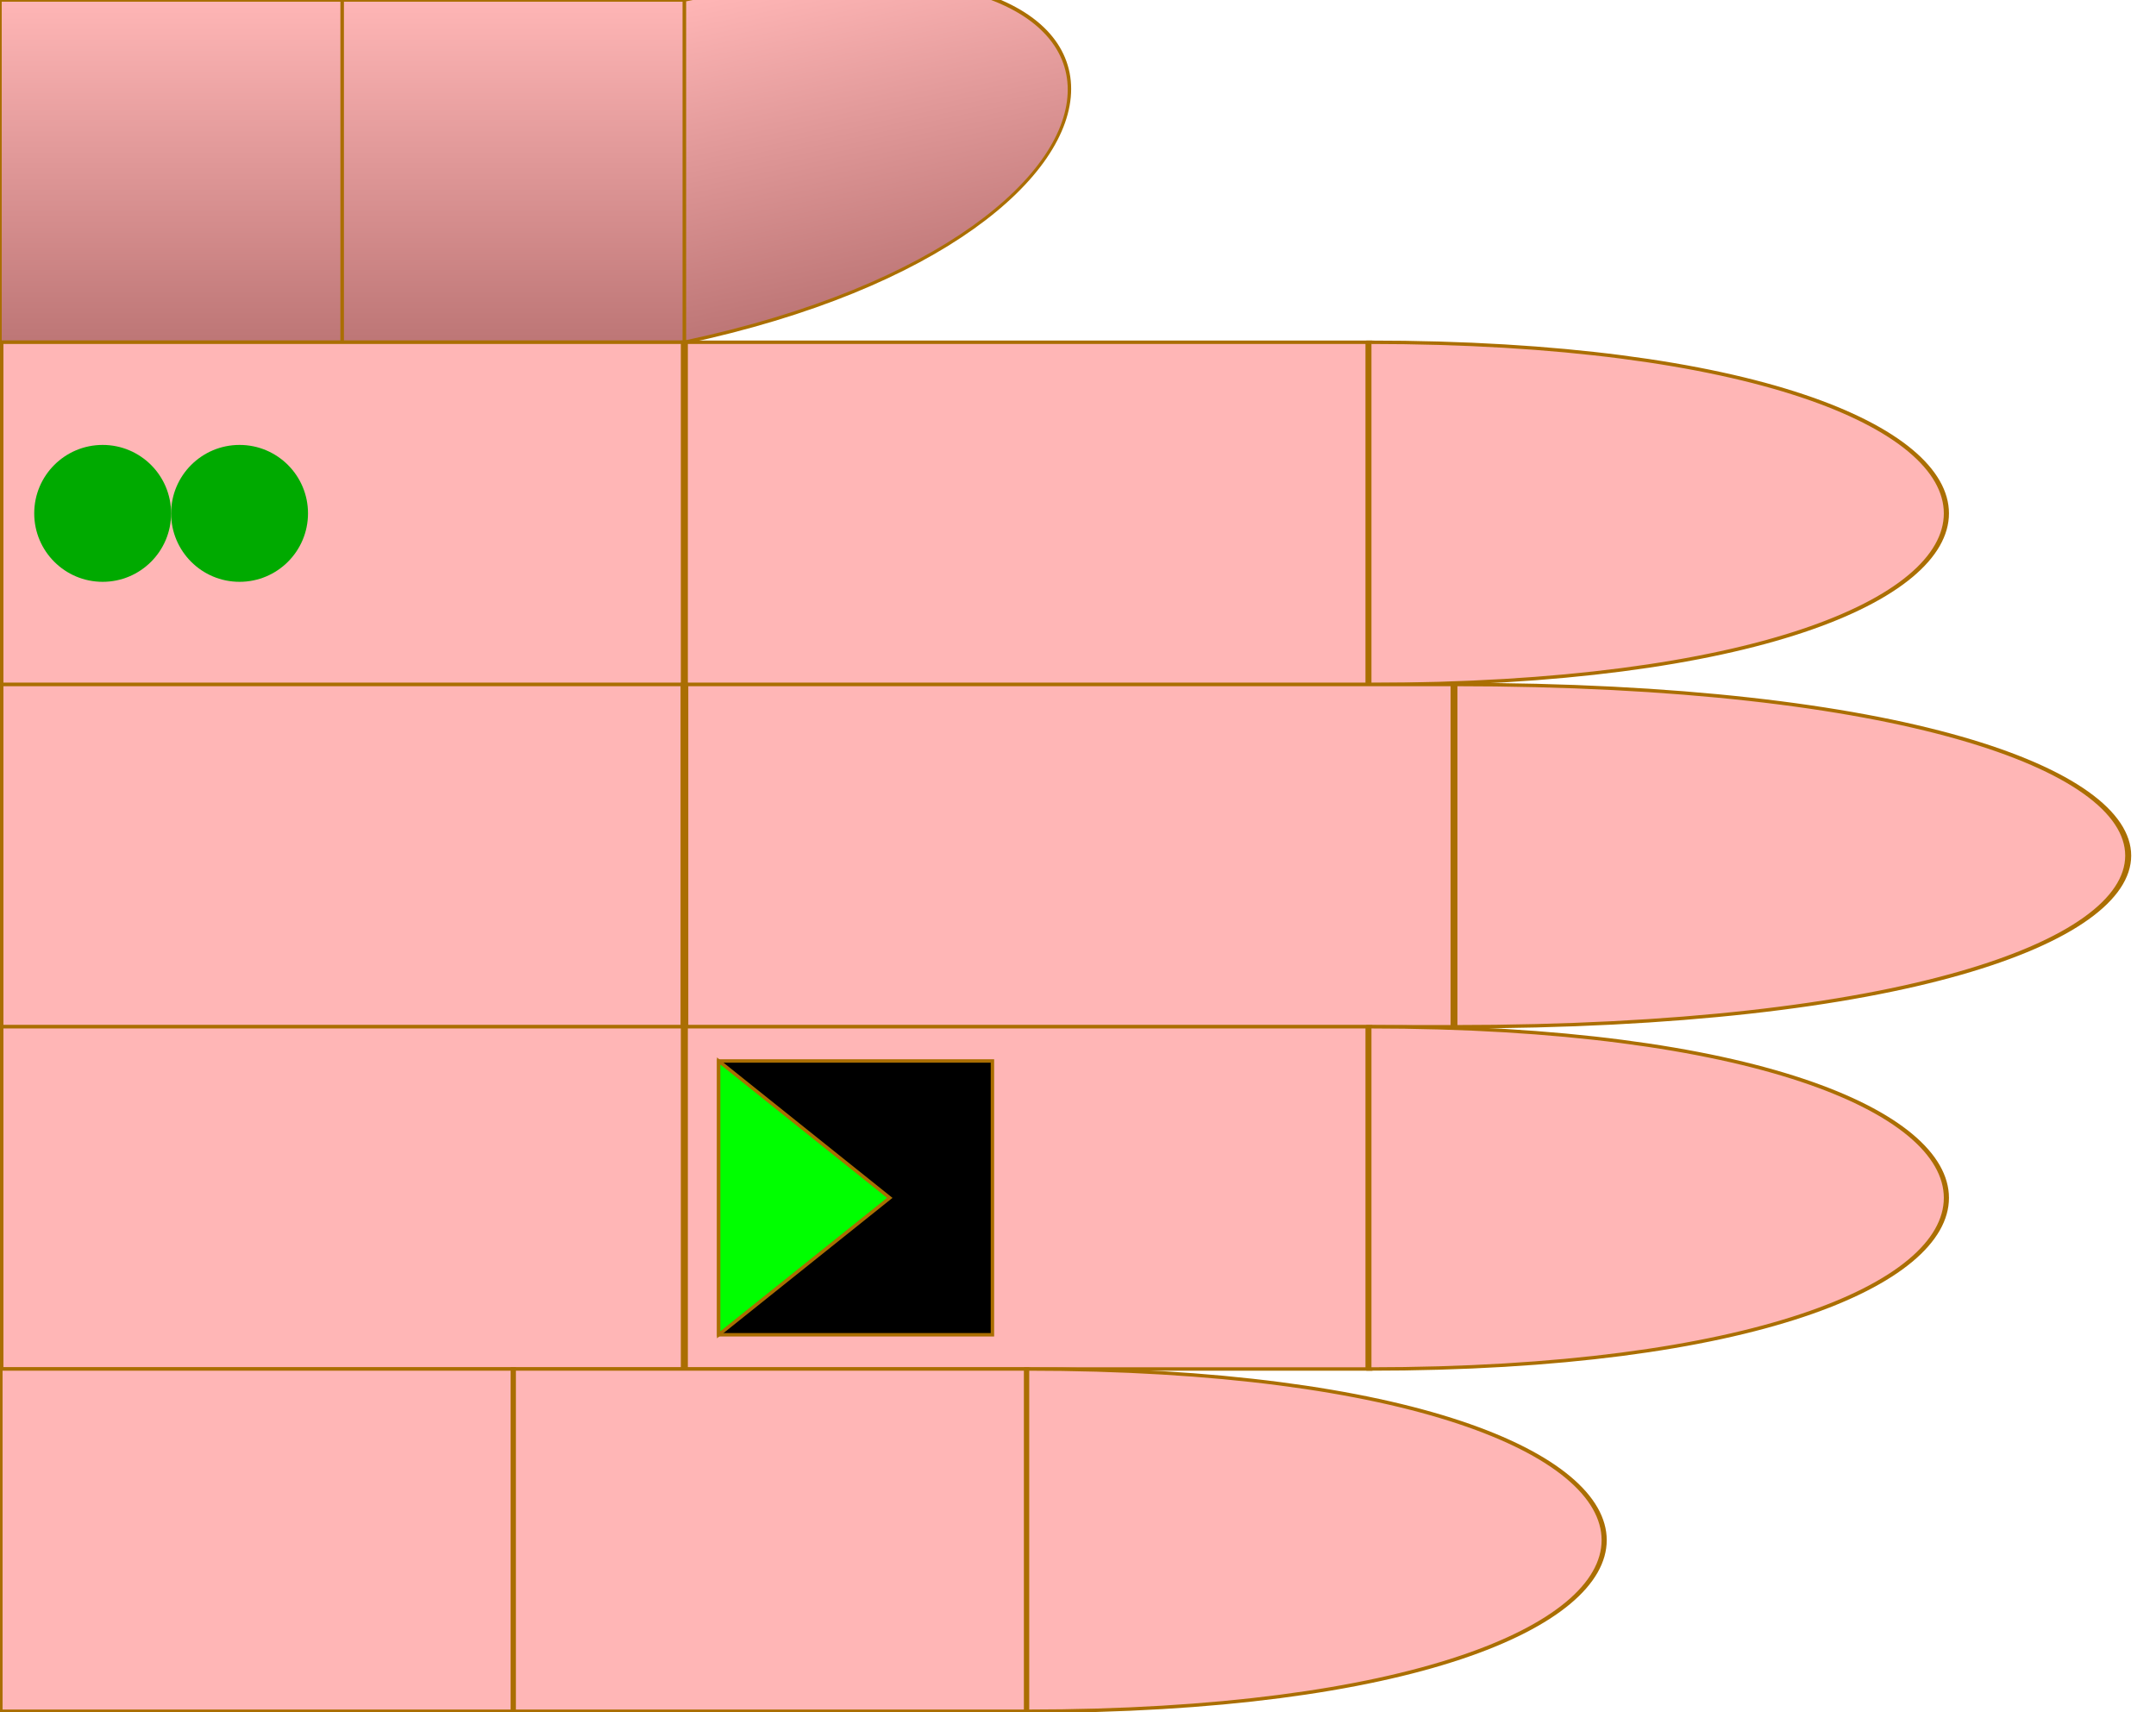
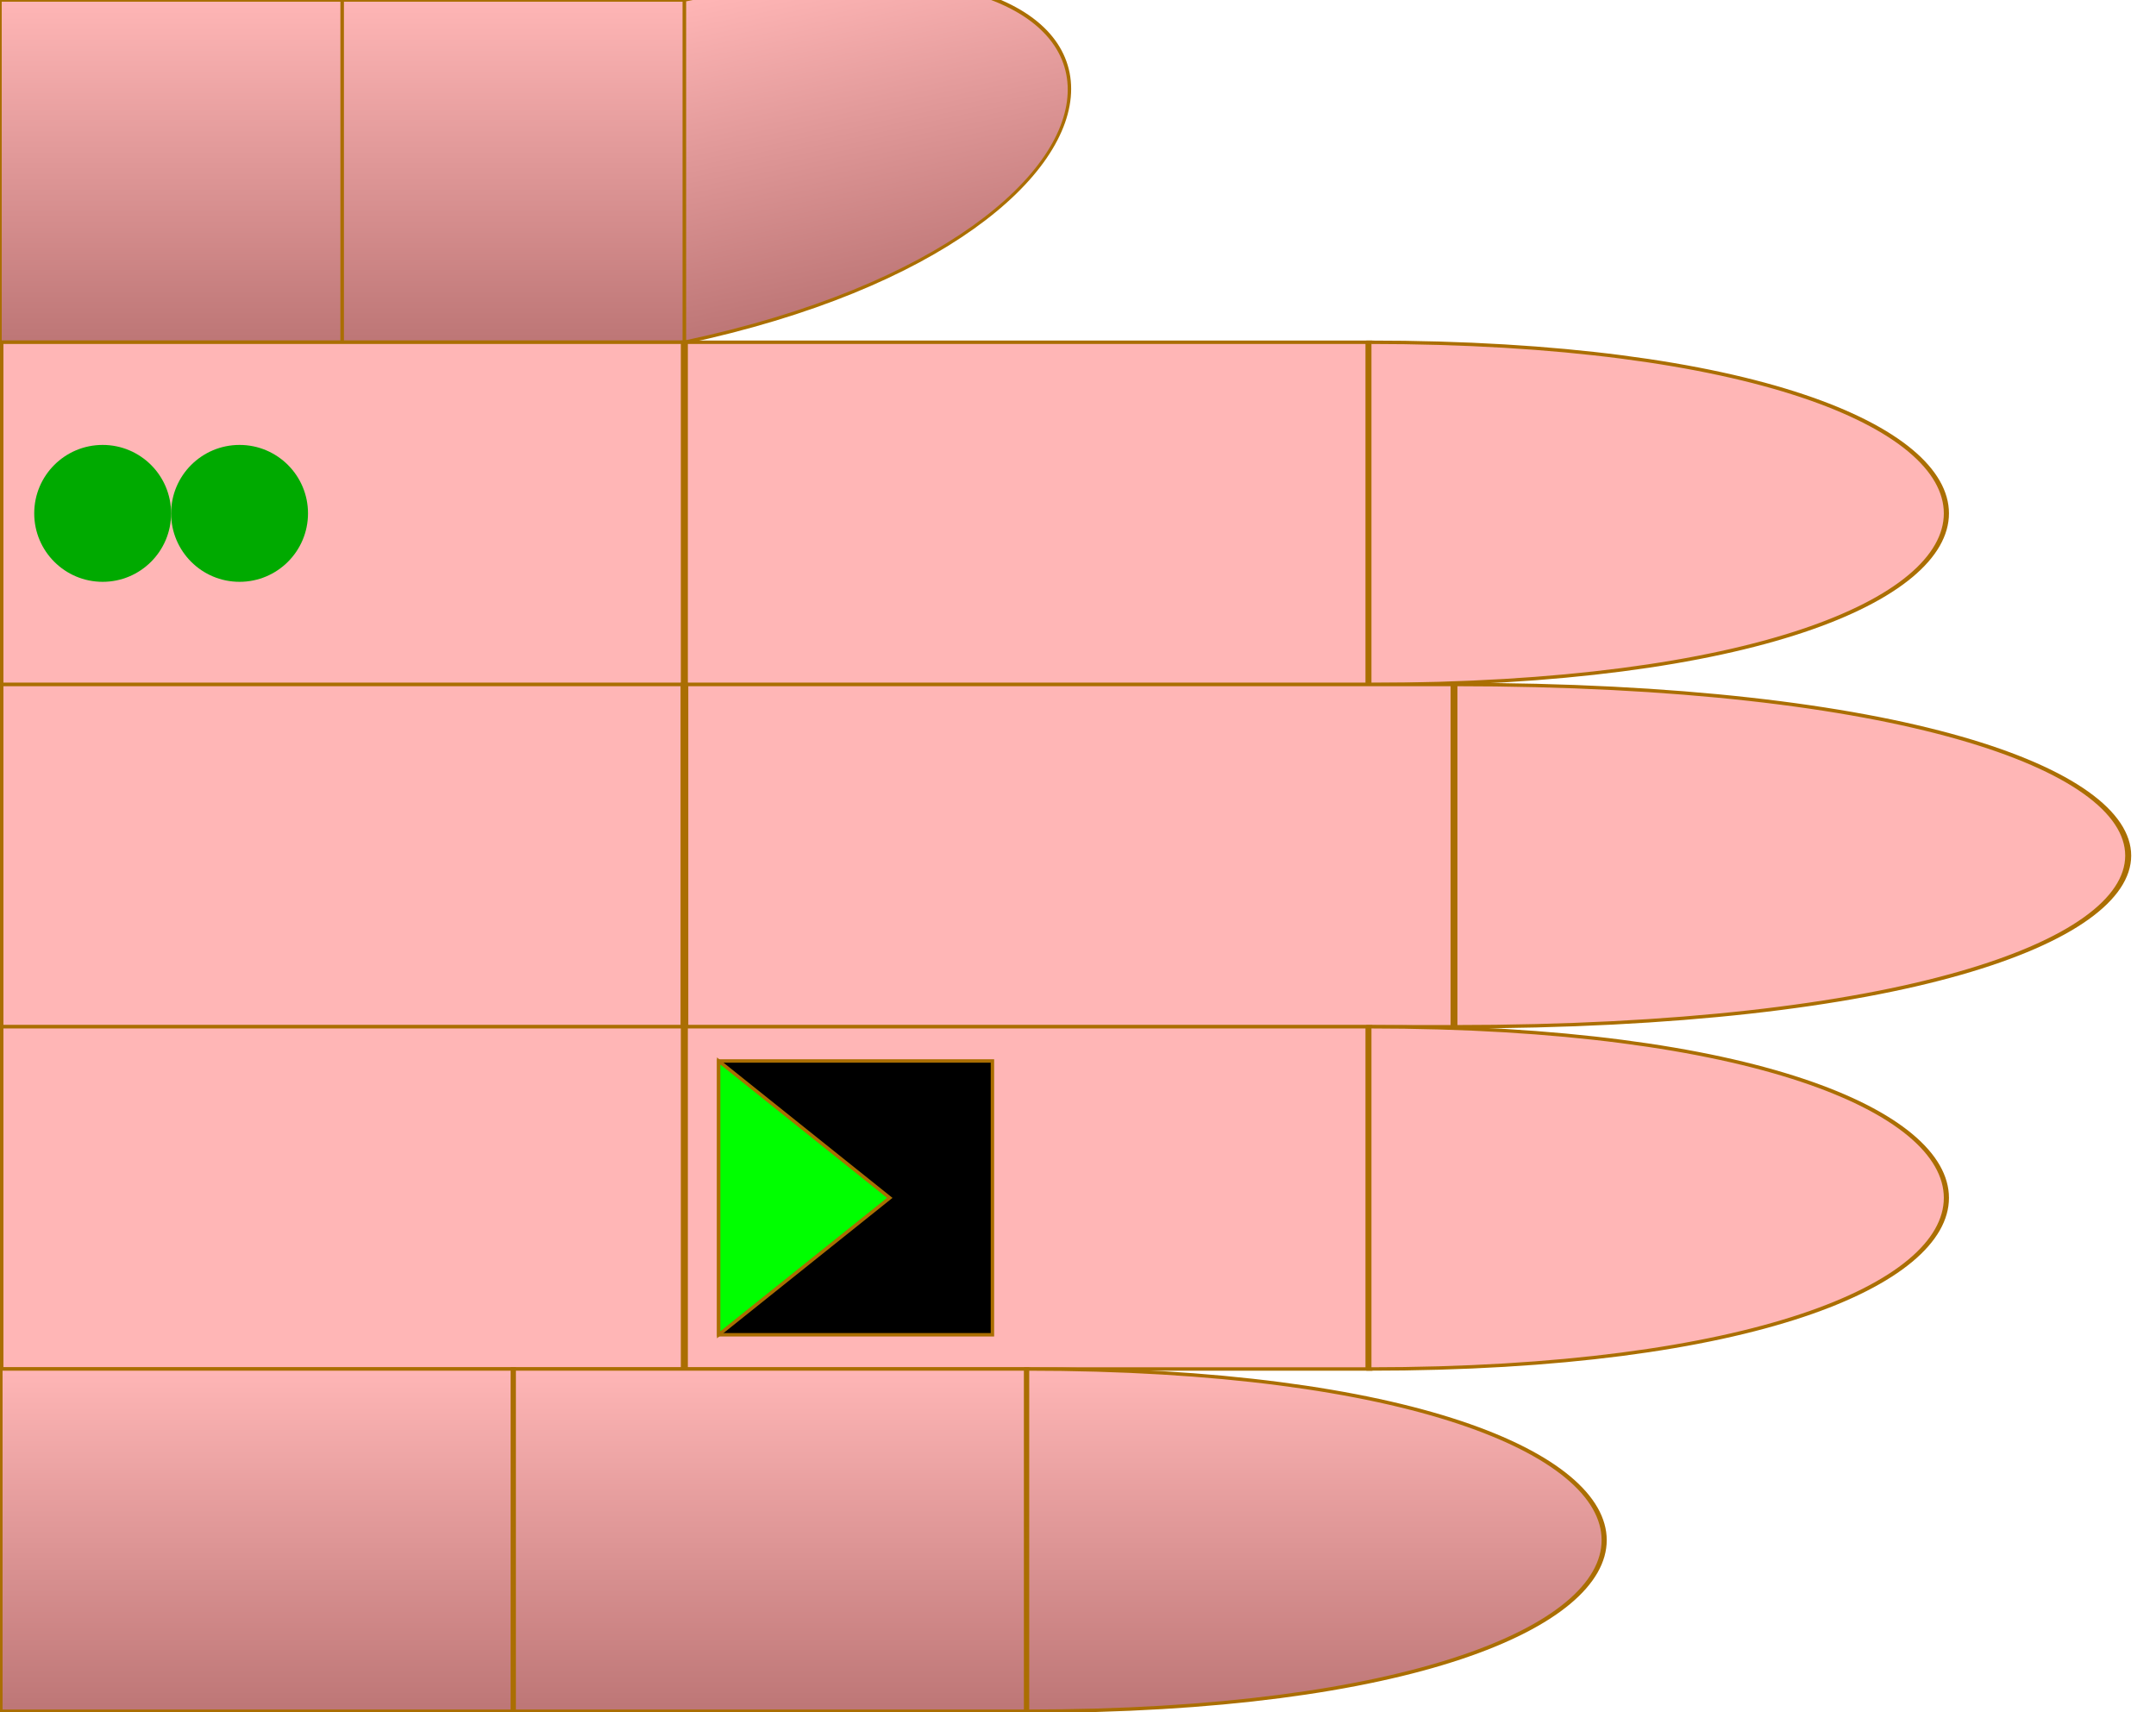
<svg xmlns="http://www.w3.org/2000/svg" id="chord-hand" viewBox="0 0 63 50" width="630" height="500">
  <style>
        #hand g use {
            stroke: #aa6e02 ;
            stroke-width: 0.1px;
        }
        #thumb {
            fill: url("#thumbGradient");
        }
        #index {
            fill: #ffb6b6ff;
        }
        #middle {
            fill: #ffb6b6ff;
        }
        #ring {
            fill: #ffb6b6ff;
        }
        #pinky {
-             fill: #ffb6b6ff;
+             fill: url("#thumbGradient");
        }
    </style>
  <defs>
    <linearGradient id="thumbGradient" x1="1" x2="1" y1="0" y2="1">
      <stop offset="0%" stop-color="#ffb6b6ff" />
      <stop offset="100%" stop-color="#BD7676" />
    </linearGradient>
    <linearGradient id="fingerGradient" x1="1" x2="1" y1="0" y2="1">
      <stop offset="0%" stop-color="#BD7676" />
      <stop offset="50%" stop-color="#ffb6b6ff" />
      <stop offset="100%" stop-color="#BD7676" />
    </linearGradient>
    <radialGradient id="roundTipGradient" cx="50%" cy="50%" r="50%" fx="50%" fy="50%">
      <stop offset="0%" stop-color="#ffb6b6ff" />
      <stop offset="100%" stop-color="#BD7676" />
    </radialGradient>
    <path id="phalange" d="                 M 0 0                  L 10 0                 L 10 10                 L 0 10                 Z" stroke-width="useCurrent" stroke="useCurrent" />
    <path id="tip" d="                 M 0 0                  C 15 0, 15 10, 0 10                 L 0 10                 Z" stroke-width="useCurrent" stroke="useCurrent" />
    <circrle id="round-tip" cx="0" cy="5" r="5" fill="url('#roundTipGradient')" />
    <polygon id="start" points="1,1 6,5 1,9" fill="#0F0F" z-index="1010" />
    <rect id="start-stop" y="1" x="6" width="3" height="8" fill="#000F" z-index="1000" />
    <rect id="stop" y="1" width="8" height="8" fill="#000F" z-index="1000" />
    <circle id="dot" cx="3" cy="5" r="2" stroke="none" />
  </defs>
  <g id="hand" viewBox="0 0 63 50" x="0" y="0">
    <g id="thumb">
      <use id="me" href="#phalange" transform="translate(0,0)" />
      <use id="mf" href="#phalange" transform="translate(10,0)" />
      <use id="pf" href="#tip" transform="translate(20,0) scale(1,1) skewY(-12)" />
    </g>
    <g id="index" transform="translate(0,10)">
      <use id="me" href="#phalange" transform="translate(0,0) scale(2,1)" />
      <use id="mf" href="#phalange" transform="translate(20,0) scale(2,1) " />
      <use id="pf" href="#tip" transform="translate(40,0) scale(1.5,1) " />
      <use id="dot2" href="#dot" x="4" fill="#0A0F">2</use>
      <use id="dot1" href="#dot" x="0" fill="#0A0F">
      </use>
    </g>
    <g id="middle" transform="translate(0,20)">
      <use id="me" href="#phalange" transform="translate(0,0) scale(2,1) " />
      <use id="mf" href="#phalange" transform="translate(20,0) scale(2.25,1) " />
      <use id="pf" href="#tip" transform="translate(42.5,0) scale(1.75,1) " />
    </g>
    <g id="ring" transform="translate(0,30)">
      <use id="me" href="#phalange" transform="translate(0,0) scale(2,1) " />
      <use id="mf" href="#phalange" transform="translate(20,0) scale(2,1) " />
      <use id="pf" href="#tip" transform="translate(40,0) scale(1.5,1) " />
      <use id="stop" href="#stop" x="21" />
      <use id="start" href="#start" x="20" />
    </g>
    <g id="pinky" transform="translate(0,40)">
      <use id="me" href="#phalange" transform="translate(0,0) scale(1.5,1) " />
      <use id="mf" href="#phalange" transform="translate(15,0) scale(1.5,1) " />
      <use id="pf" href="#tip" transform="translate(30,0) scale(1.5,1) " />
    </g>
  </g>
</svg>
